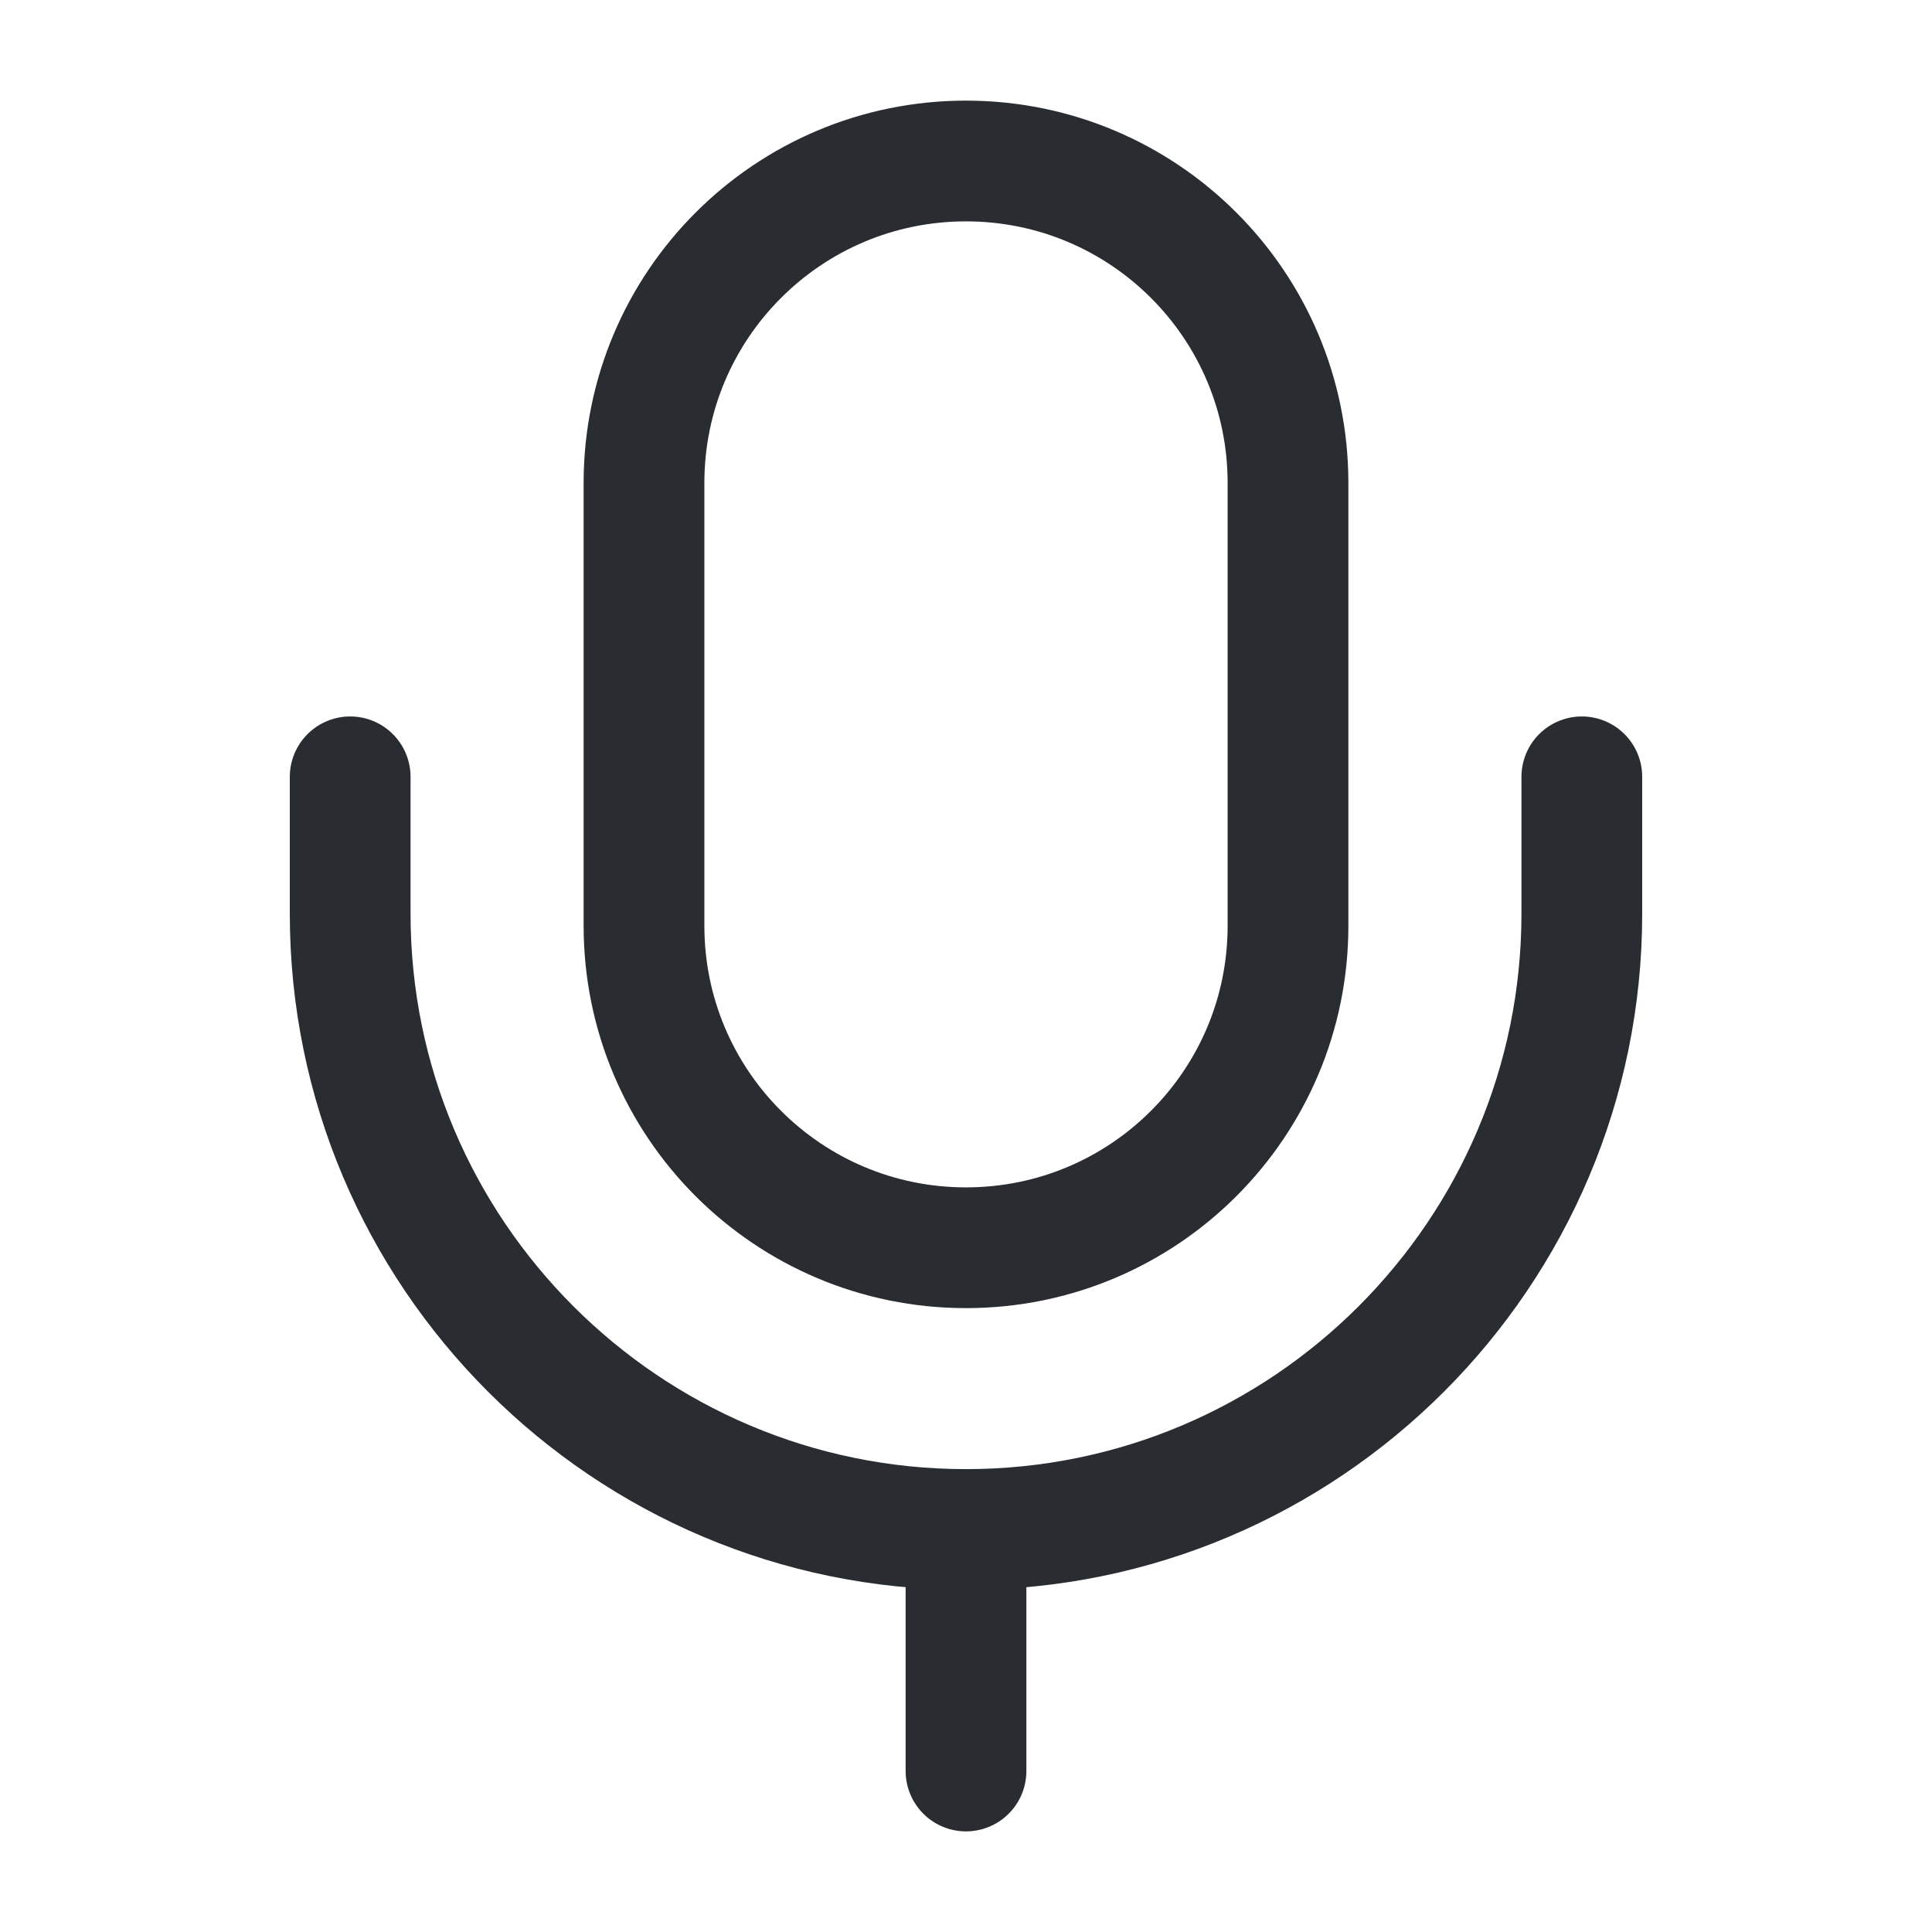
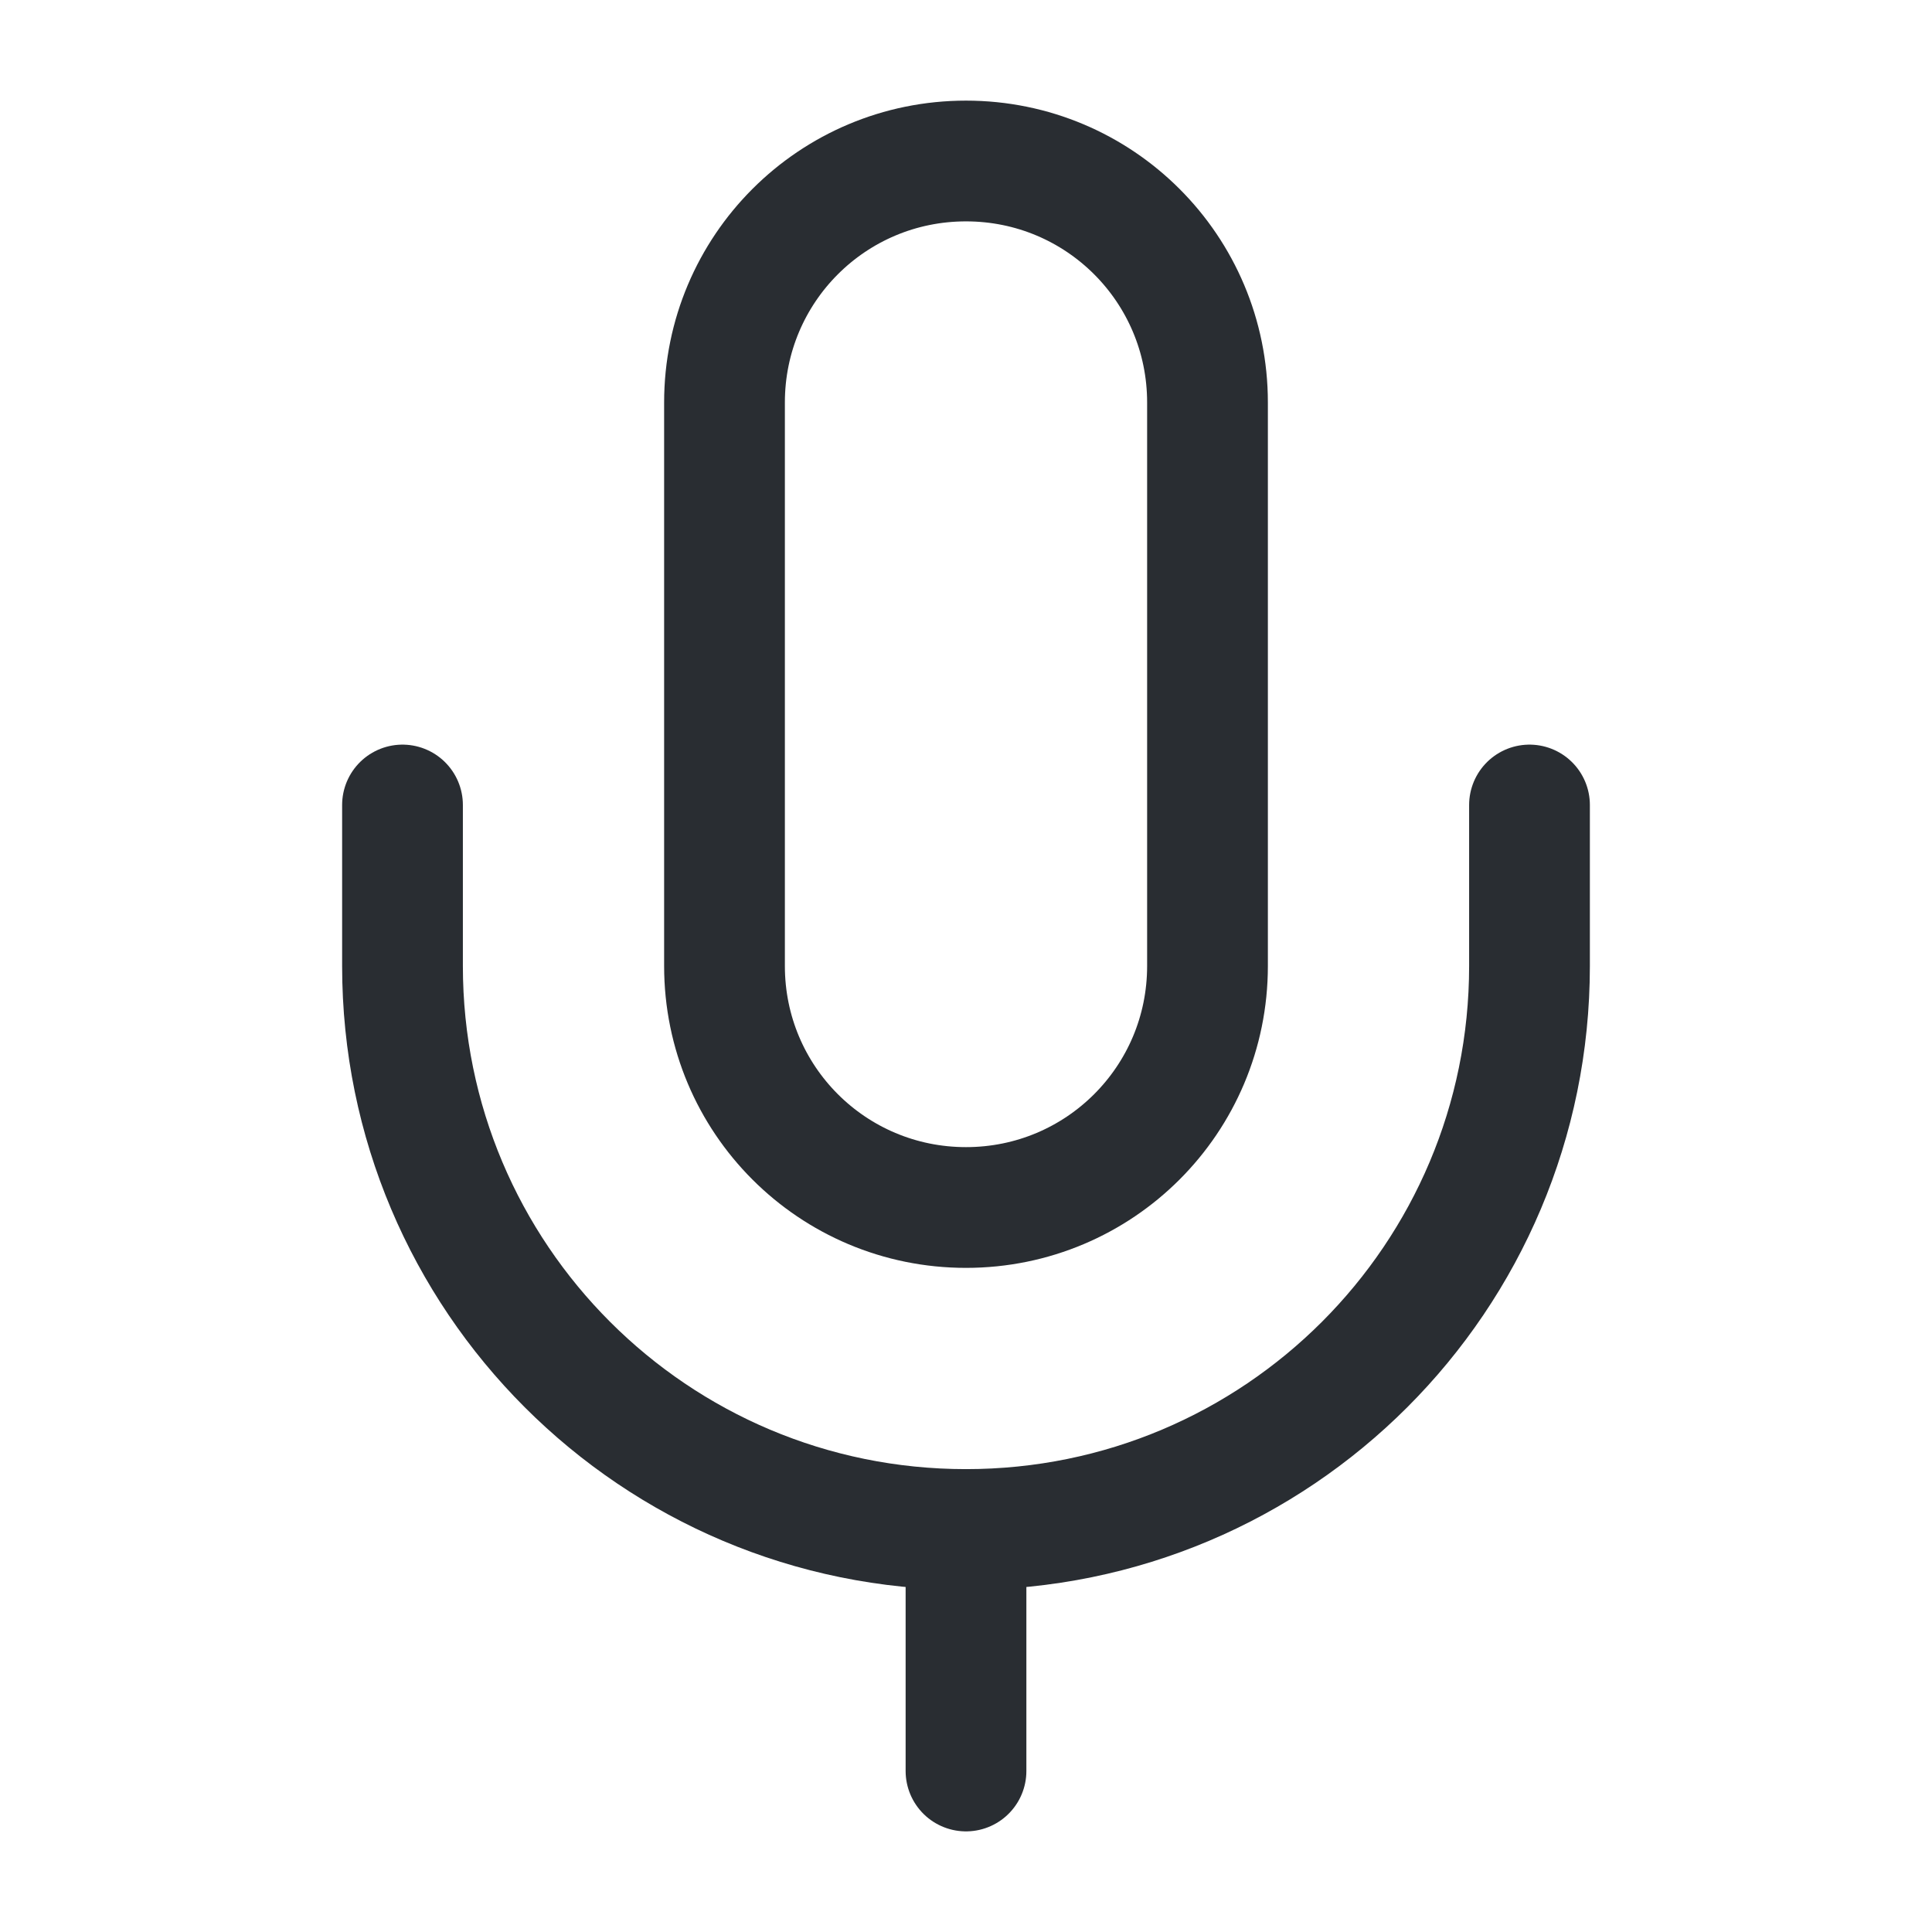
<svg xmlns="http://www.w3.org/2000/svg" width="24" height="24" viewBox="0 0 24 24" fill="none">
-   <path d="M12 15.5C14.21 15.5 16 13.71 16 11.5V6C16 3.79 14.21 2 12 2C9.79 2 8 3.79 8 6V11.5C8 13.71 9.79 15.5 12 15.5Z" stroke="#292D32" stroke-width="1.5" stroke-linecap="round" stroke-linejoin="round" />
-   <path d="M4.35 9.65V11.35C4.35 15.57 7.78 19 12 19C16.22 19 19.65 15.57 19.65 11.35V9.65" stroke="#292D32" stroke-width="1.5" stroke-linecap="round" stroke-linejoin="round" />
+   <path d="M12 2C13.66 2 15 3.34 15 5V12C15 13.66 13.66 15 12 15C10.34 15 9 13.66 9 12V5C9 3.34 10.34 2 12 2Z" stroke="#292D32" stroke-width="1.5" stroke-linecap="round" stroke-linejoin="round" />
+   <path d="M19 10V12C19 15.87 15.87 19 12 19C8.13 19 5 15.87 5 12V10" stroke="#292D32" stroke-width="1.5" stroke-linecap="round" stroke-linejoin="round" />
  <path d="M12 19V22" stroke="#292D32" stroke-width="1.5" stroke-linecap="round" stroke-linejoin="round" />
</svg>
